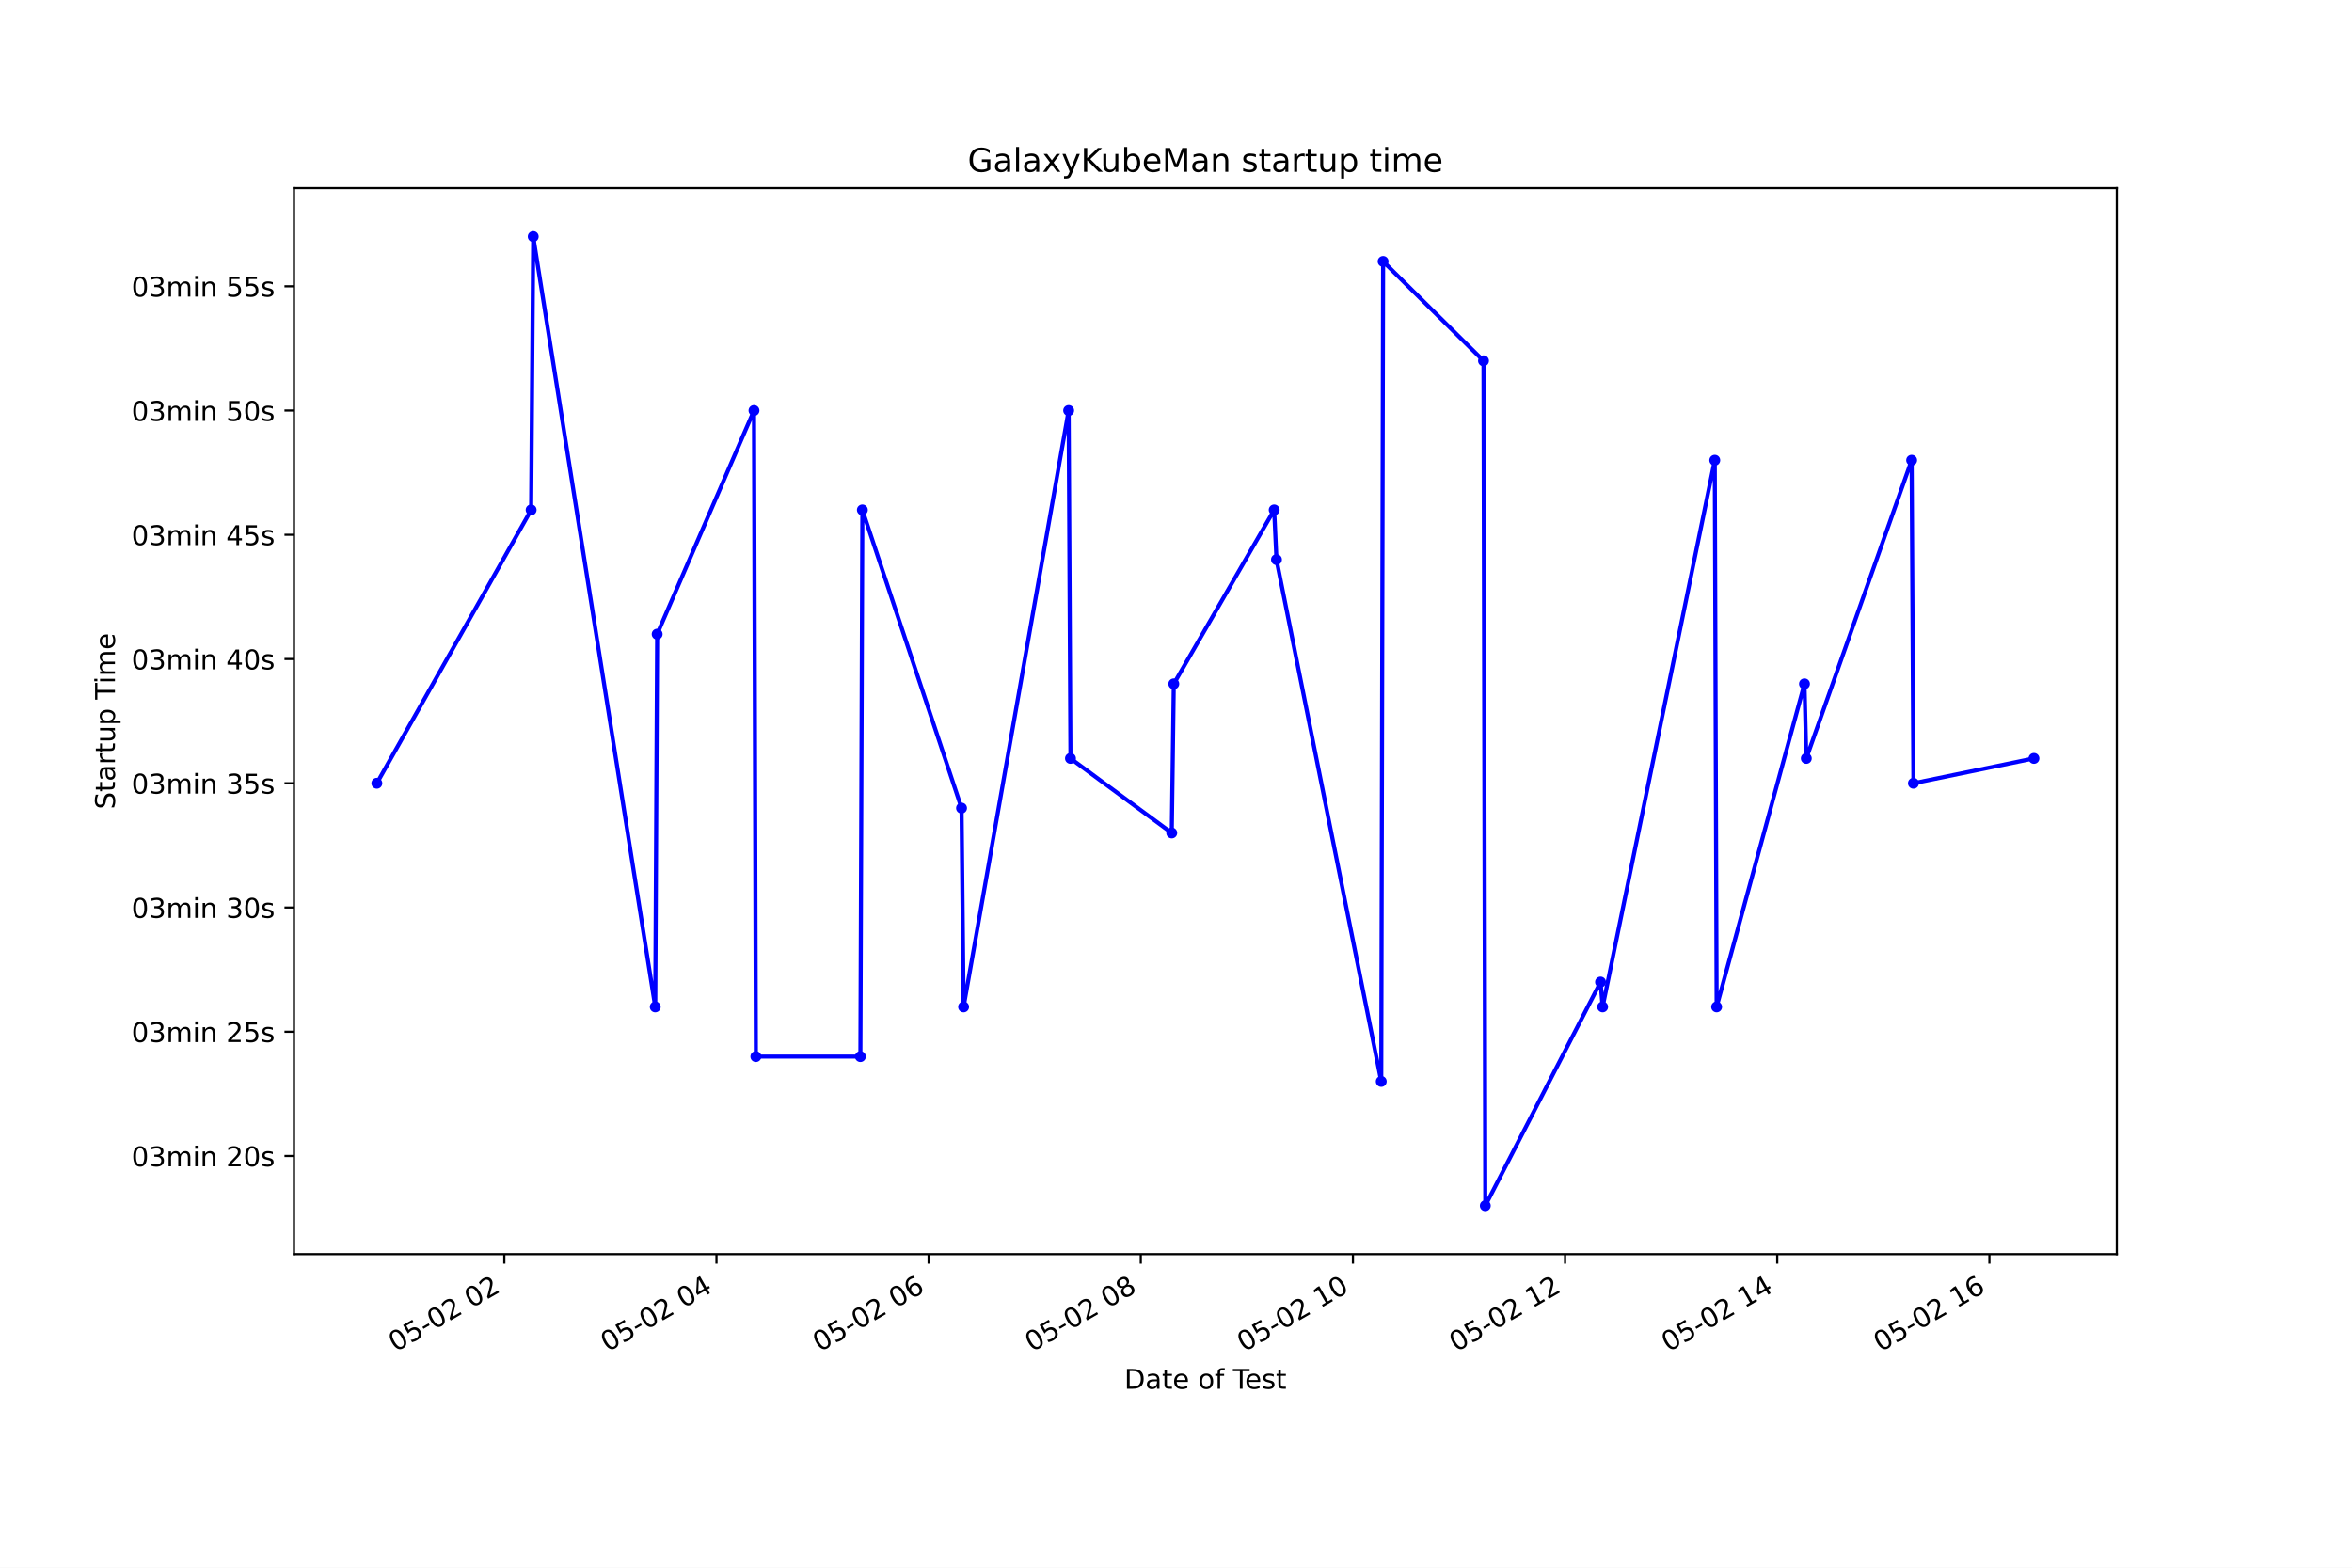
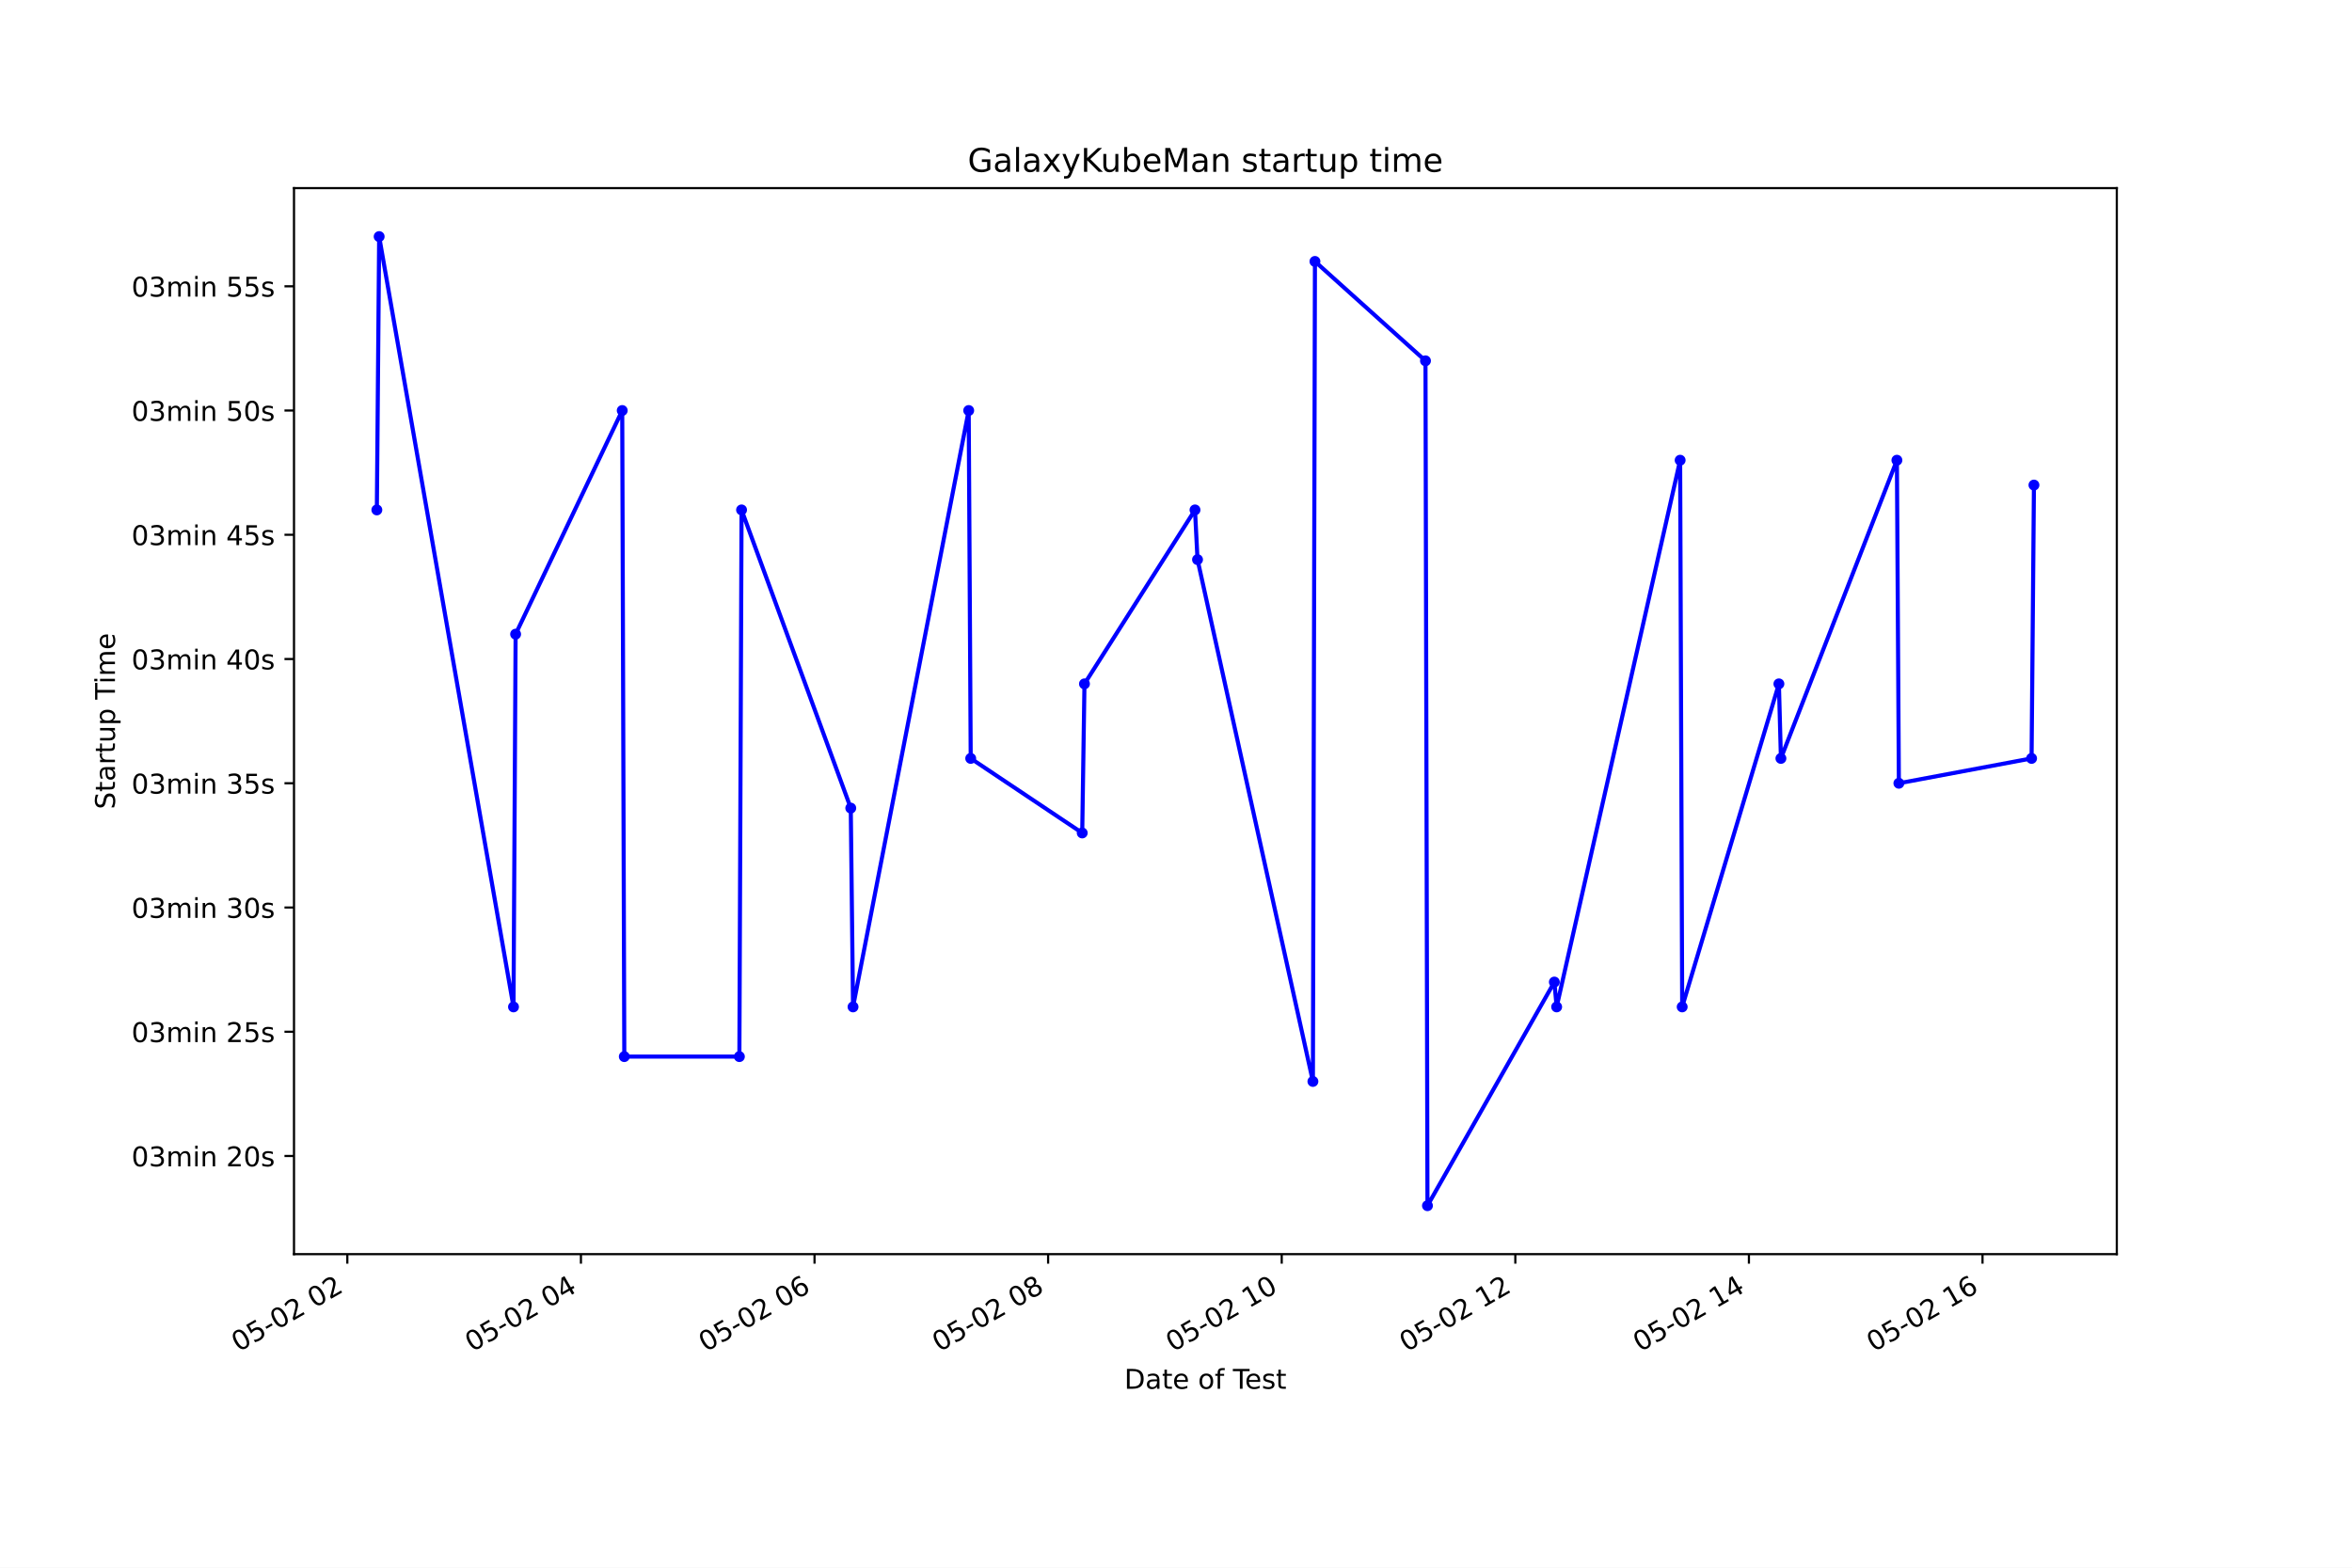
<svg xmlns="http://www.w3.org/2000/svg" xmlns:xlink="http://www.w3.org/1999/xlink" height="576pt" version="1.1" viewBox="0 0 864 576" width="864pt">
  <defs>
    <style type="text/css">*{stroke-linecap:butt;stroke-linejoin:round;}</style>
  </defs>
  <g id="figure_1">
    <g id="patch_1">
      <path d="M 0 576  L 864 576  L 864 0  L 0 0  z " style="fill:#ffffff;" />
    </g>
    <g id="axes_1">
      <g id="patch_2">
        <path d="M 108 460.8  L 777.6 460.8  L 777.6 69.12  L 108 69.12  z " style="fill:#ffffff;" />
      </g>
      <g id="matplotlib.axis_1">
        <g id="xtick_1">
          <g id="line2d_1">
            <defs>
-               <path d="M 0 0  L 0 3.5  " id="m7ed8b98741" style="stroke:#000000;stroke-width:0.8;" />
+               <path d="M 0 0  L 0 3.5  " id="m304573e773" style="stroke:#000000;stroke-width:0.8;" />
            </defs>
            <g>
-               <use style="stroke:#000000;stroke-width:0.8;" x="185.262" xlink:href="#m7ed8b98741" y="460.8" />
+               <use style="stroke:#000000;stroke-width:0.8;" x="127.591" xlink:href="#m304573e773" y="460.8" />
            </g>
          </g>
          <g id="text_1">
-             <g transform="translate(145.2844 496.8609)rotate(-30)scale(0.1 -0.1)">
+             <g transform="translate(87.61355 496.8609)rotate(-30)scale(0.1 -0.1)">
              <defs>
                <path d="M 2034 4250  Q 1547 4250 1301 3770  Q 1056 3291 1056 2328  Q 1056 1369 1301 889  Q 1547 409 2034 409  Q 2525 409 2770 889  Q 3016 1369 3016 2328  Q 3016 3291 2770 3770  Q 2525 4250 2034 4250  z M 2034 4750  Q 2819 4750 3233 4129  Q 3647 3509 3647 2328  Q 3647 1150 3233 529  Q 2819 -91 2034 -91  Q 1250 -91 836 529  Q 422 1150 422 2328  Q 422 3509 836 4129  Q 1250 4750 2034 4750  z " id="DejaVuSans-30" transform="scale(0.015625)" />
                <path d="M 691 4666  L 3169 4666  L 3169 4134  L 1269 4134  L 1269 2991  Q 1406 3038 1543 3061  Q 1681 3084 1819 3084  Q 2600 3084 3056 2656  Q 3513 2228 3513 1497  Q 3513 744 3044 326  Q 2575 -91 1722 -91  Q 1428 -91 1123 -41  Q 819 9 494 109  L 494 744  Q 775 591 1075 516  Q 1375 441 1709 441  Q 2250 441 2565 725  Q 2881 1009 2881 1497  Q 2881 1984 2565 2268  Q 2250 2553 1709 2553  Q 1456 2553 1204 2497  Q 953 2441 691 2322  L 691 4666  z " id="DejaVuSans-35" transform="scale(0.015625)" />
                <path d="M 313 2009  L 1997 2009  L 1997 1497  L 313 1497  L 313 2009  z " id="DejaVuSans-2d" transform="scale(0.015625)" />
                <path d="M 1228 531  L 3431 531  L 3431 0  L 469 0  L 469 531  Q 828 903 1448 1529  Q 2069 2156 2228 2338  Q 2531 2678 2651 2914  Q 2772 3150 2772 3378  Q 2772 3750 2511 3984  Q 2250 4219 1831 4219  Q 1534 4219 1204 4116  Q 875 4013 500 3803  L 500 4441  Q 881 4594 1212 4672  Q 1544 4750 1819 4750  Q 2544 4750 2975 4387  Q 3406 4025 3406 3419  Q 3406 3131 3298 2873  Q 3191 2616 2906 2266  Q 2828 2175 2409 1742  Q 1991 1309 1228 531  z " id="DejaVuSans-32" transform="scale(0.015625)" />
                <path id="DejaVuSans-20" transform="scale(0.015625)" />
              </defs>
              <use xlink:href="#DejaVuSans-30" />
              <use x="63.623" xlink:href="#DejaVuSans-35" />
              <use x="127.246" xlink:href="#DejaVuSans-2d" />
              <use x="163.33" xlink:href="#DejaVuSans-30" />
              <use x="226.953" xlink:href="#DejaVuSans-32" />
              <use x="290.576" xlink:href="#DejaVuSans-20" />
              <use x="322.363" xlink:href="#DejaVuSans-30" />
              <use x="385.986" xlink:href="#DejaVuSans-32" />
            </g>
          </g>
        </g>
        <g id="xtick_2">
          <g id="line2d_2">
            <g>
-               <use style="stroke:#000000;stroke-width:0.8;" x="263.195" xlink:href="#m7ed8b98741" y="460.8" />
+               <use style="stroke:#000000;stroke-width:0.8;" x="213.402" xlink:href="#m304573e773" y="460.8" />
            </g>
          </g>
          <g id="text_2">
-             <g transform="translate(223.2181 496.8609)rotate(-30)scale(0.1 -0.1)">
+             <g transform="translate(173.4253 496.8609)rotate(-30)scale(0.1 -0.1)">
              <defs>
                <path d="M 2419 4116  L 825 1625  L 2419 1625  L 2419 4116  z M 2253 4666  L 3047 4666  L 3047 1625  L 3713 1625  L 3713 1100  L 3047 1100  L 3047 0  L 2419 0  L 2419 1100  L 313 1100  L 313 1709  L 2253 4666  z " id="DejaVuSans-34" transform="scale(0.015625)" />
              </defs>
              <use xlink:href="#DejaVuSans-30" />
              <use x="63.623" xlink:href="#DejaVuSans-35" />
              <use x="127.246" xlink:href="#DejaVuSans-2d" />
              <use x="163.33" xlink:href="#DejaVuSans-30" />
              <use x="226.953" xlink:href="#DejaVuSans-32" />
              <use x="290.576" xlink:href="#DejaVuSans-20" />
              <use x="322.363" xlink:href="#DejaVuSans-30" />
              <use x="385.986" xlink:href="#DejaVuSans-34" />
            </g>
          </g>
        </g>
        <g id="xtick_3">
          <g id="line2d_3">
            <g>
-               <use style="stroke:#000000;stroke-width:0.8;" x="341.129" xlink:href="#m7ed8b98741" y="460.8" />
+               <use style="stroke:#000000;stroke-width:0.8;" x="299.214" xlink:href="#m304573e773" y="460.8" />
            </g>
          </g>
          <g id="text_3">
-             <g transform="translate(301.1518 496.8609)rotate(-30)scale(0.1 -0.1)">
+             <g transform="translate(259.2371 496.8609)rotate(-30)scale(0.1 -0.1)">
              <defs>
                <path d="M 2113 2584  Q 1688 2584 1439 2293  Q 1191 2003 1191 1497  Q 1191 994 1439 701  Q 1688 409 2113 409  Q 2538 409 2786 701  Q 3034 994 3034 1497  Q 3034 2003 2786 2293  Q 2538 2584 2113 2584  z M 3366 4563  L 3366 3988  Q 3128 4100 2886 4159  Q 2644 4219 2406 4219  Q 1781 4219 1451 3797  Q 1122 3375 1075 2522  Q 1259 2794 1537 2939  Q 1816 3084 2150 3084  Q 2853 3084 3261 2657  Q 3669 2231 3669 1497  Q 3669 778 3244 343  Q 2819 -91 2113 -91  Q 1303 -91 875 529  Q 447 1150 447 2328  Q 447 3434 972 4092  Q 1497 4750 2381 4750  Q 2619 4750 2861 4703  Q 3103 4656 3366 4563  z " id="DejaVuSans-36" transform="scale(0.015625)" />
              </defs>
              <use xlink:href="#DejaVuSans-30" />
              <use x="63.623" xlink:href="#DejaVuSans-35" />
              <use x="127.246" xlink:href="#DejaVuSans-2d" />
              <use x="163.33" xlink:href="#DejaVuSans-30" />
              <use x="226.953" xlink:href="#DejaVuSans-32" />
              <use x="290.576" xlink:href="#DejaVuSans-20" />
              <use x="322.363" xlink:href="#DejaVuSans-30" />
              <use x="385.986" xlink:href="#DejaVuSans-36" />
            </g>
          </g>
        </g>
        <g id="xtick_4">
          <g id="line2d_4">
            <g>
-               <use style="stroke:#000000;stroke-width:0.8;" x="419.063" xlink:href="#m7ed8b98741" y="460.8" />
+               <use style="stroke:#000000;stroke-width:0.8;" x="385.026" xlink:href="#m304573e773" y="460.8" />
            </g>
          </g>
          <g id="text_4">
-             <g transform="translate(379.0855 496.8609)rotate(-30)scale(0.1 -0.1)">
+             <g transform="translate(345.0489 496.8609)rotate(-30)scale(0.1 -0.1)">
              <defs>
                <path d="M 2034 2216  Q 1584 2216 1326 1975  Q 1069 1734 1069 1313  Q 1069 891 1326 650  Q 1584 409 2034 409  Q 2484 409 2743 651  Q 3003 894 3003 1313  Q 3003 1734 2745 1975  Q 2488 2216 2034 2216  z M 1403 2484  Q 997 2584 770 2862  Q 544 3141 544 3541  Q 544 4100 942 4425  Q 1341 4750 2034 4750  Q 2731 4750 3128 4425  Q 3525 4100 3525 3541  Q 3525 3141 3298 2862  Q 3072 2584 2669 2484  Q 3125 2378 3379 2068  Q 3634 1759 3634 1313  Q 3634 634 3220 271  Q 2806 -91 2034 -91  Q 1263 -91 848 271  Q 434 634 434 1313  Q 434 1759 690 2068  Q 947 2378 1403 2484  z M 1172 3481  Q 1172 3119 1398 2916  Q 1625 2713 2034 2713  Q 2441 2713 2670 2916  Q 2900 3119 2900 3481  Q 2900 3844 2670 4047  Q 2441 4250 2034 4250  Q 1625 4250 1398 4047  Q 1172 3844 1172 3481  z " id="DejaVuSans-38" transform="scale(0.015625)" />
              </defs>
              <use xlink:href="#DejaVuSans-30" />
              <use x="63.623" xlink:href="#DejaVuSans-35" />
              <use x="127.246" xlink:href="#DejaVuSans-2d" />
              <use x="163.33" xlink:href="#DejaVuSans-30" />
              <use x="226.953" xlink:href="#DejaVuSans-32" />
              <use x="290.576" xlink:href="#DejaVuSans-20" />
              <use x="322.363" xlink:href="#DejaVuSans-30" />
              <use x="385.986" xlink:href="#DejaVuSans-38" />
            </g>
          </g>
        </g>
        <g id="xtick_5">
          <g id="line2d_5">
            <g>
-               <use style="stroke:#000000;stroke-width:0.8;" x="496.996" xlink:href="#m7ed8b98741" y="460.8" />
+               <use style="stroke:#000000;stroke-width:0.8;" x="470.838" xlink:href="#m304573e773" y="460.8" />
            </g>
          </g>
          <g id="text_5">
-             <g transform="translate(457.0192 496.8609)rotate(-30)scale(0.1 -0.1)">
+             <g transform="translate(430.8606 496.8609)rotate(-30)scale(0.1 -0.1)">
              <defs>
                <path d="M 794 531  L 1825 531  L 1825 4091  L 703 3866  L 703 4441  L 1819 4666  L 2450 4666  L 2450 531  L 3481 531  L 3481 0  L 794 0  L 794 531  z " id="DejaVuSans-31" transform="scale(0.015625)" />
              </defs>
              <use xlink:href="#DejaVuSans-30" />
              <use x="63.623" xlink:href="#DejaVuSans-35" />
              <use x="127.246" xlink:href="#DejaVuSans-2d" />
              <use x="163.33" xlink:href="#DejaVuSans-30" />
              <use x="226.953" xlink:href="#DejaVuSans-32" />
              <use x="290.576" xlink:href="#DejaVuSans-20" />
              <use x="322.363" xlink:href="#DejaVuSans-31" />
              <use x="385.986" xlink:href="#DejaVuSans-30" />
            </g>
          </g>
        </g>
        <g id="xtick_6">
          <g id="line2d_6">
            <g>
-               <use style="stroke:#000000;stroke-width:0.8;" x="574.93" xlink:href="#m7ed8b98741" y="460.8" />
+               <use style="stroke:#000000;stroke-width:0.8;" x="556.65" xlink:href="#m304573e773" y="460.8" />
            </g>
          </g>
          <g id="text_6">
-             <g transform="translate(534.953 496.8609)rotate(-30)scale(0.1 -0.1)">
+             <g transform="translate(516.6724 496.8609)rotate(-30)scale(0.1 -0.1)">
              <use xlink:href="#DejaVuSans-30" />
              <use x="63.623" xlink:href="#DejaVuSans-35" />
              <use x="127.246" xlink:href="#DejaVuSans-2d" />
              <use x="163.33" xlink:href="#DejaVuSans-30" />
              <use x="226.953" xlink:href="#DejaVuSans-32" />
              <use x="290.576" xlink:href="#DejaVuSans-20" />
              <use x="322.363" xlink:href="#DejaVuSans-31" />
              <use x="385.986" xlink:href="#DejaVuSans-32" />
            </g>
          </g>
        </g>
        <g id="xtick_7">
          <g id="line2d_7">
            <g>
-               <use style="stroke:#000000;stroke-width:0.8;" x="652.864" xlink:href="#m7ed8b98741" y="460.8" />
+               <use style="stroke:#000000;stroke-width:0.8;" x="642.461" xlink:href="#m304573e773" y="460.8" />
            </g>
          </g>
          <g id="text_7">
-             <g transform="translate(612.8867 496.8609)rotate(-30)scale(0.1 -0.1)">
+             <g transform="translate(602.4842 496.8609)rotate(-30)scale(0.1 -0.1)">
              <use xlink:href="#DejaVuSans-30" />
              <use x="63.623" xlink:href="#DejaVuSans-35" />
              <use x="127.246" xlink:href="#DejaVuSans-2d" />
              <use x="163.33" xlink:href="#DejaVuSans-30" />
              <use x="226.953" xlink:href="#DejaVuSans-32" />
              <use x="290.576" xlink:href="#DejaVuSans-20" />
              <use x="322.363" xlink:href="#DejaVuSans-31" />
              <use x="385.986" xlink:href="#DejaVuSans-34" />
            </g>
          </g>
        </g>
        <g id="xtick_8">
          <g id="line2d_8">
            <g>
-               <use style="stroke:#000000;stroke-width:0.8;" x="730.798" xlink:href="#m7ed8b98741" y="460.8" />
+               <use style="stroke:#000000;stroke-width:0.8;" x="728.273" xlink:href="#m304573e773" y="460.8" />
            </g>
          </g>
          <g id="text_8">
-             <g transform="translate(690.8204 496.8609)rotate(-30)scale(0.1 -0.1)">
+             <g transform="translate(688.296 496.8609)rotate(-30)scale(0.1 -0.1)">
              <use xlink:href="#DejaVuSans-30" />
              <use x="63.623" xlink:href="#DejaVuSans-35" />
              <use x="127.246" xlink:href="#DejaVuSans-2d" />
              <use x="163.33" xlink:href="#DejaVuSans-30" />
              <use x="226.953" xlink:href="#DejaVuSans-32" />
              <use x="290.576" xlink:href="#DejaVuSans-20" />
              <use x="322.363" xlink:href="#DejaVuSans-31" />
              <use x="385.986" xlink:href="#DejaVuSans-36" />
            </g>
          </g>
        </g>
        <g id="text_9">
          <g transform="translate(413.0063 510.2604)scale(0.1 -0.1)">
            <defs>
              <path d="M 1259 4147  L 1259 519  L 2022 519  Q 2988 519 3436 956  Q 3884 1394 3884 2338  Q 3884 3275 3436 3711  Q 2988 4147 2022 4147  L 1259 4147  z M 628 4666  L 1925 4666  Q 3281 4666 3915 4102  Q 4550 3538 4550 2338  Q 4550 1131 3912 565  Q 3275 0 1925 0  L 628 0  L 628 4666  z " id="DejaVuSans-44" transform="scale(0.015625)" />
              <path d="M 2194 1759  Q 1497 1759 1228 1600  Q 959 1441 959 1056  Q 959 750 1161 570  Q 1363 391 1709 391  Q 2188 391 2477 730  Q 2766 1069 2766 1631  L 2766 1759  L 2194 1759  z M 3341 1997  L 3341 0  L 2766 0  L 2766 531  Q 2569 213 2275 61  Q 1981 -91 1556 -91  Q 1019 -91 701 211  Q 384 513 384 1019  Q 384 1609 779 1909  Q 1175 2209 1959 2209  L 2766 2209  L 2766 2266  Q 2766 2663 2505 2880  Q 2244 3097 1772 3097  Q 1472 3097 1187 3025  Q 903 2953 641 2809  L 641 3341  Q 956 3463 1253 3523  Q 1550 3584 1831 3584  Q 2591 3584 2966 3190  Q 3341 2797 3341 1997  z " id="DejaVuSans-61" transform="scale(0.015625)" />
              <path d="M 1172 4494  L 1172 3500  L 2356 3500  L 2356 3053  L 1172 3053  L 1172 1153  Q 1172 725 1289 603  Q 1406 481 1766 481  L 2356 481  L 2356 0  L 1766 0  Q 1100 0 847 248  Q 594 497 594 1153  L 594 3053  L 172 3053  L 172 3500  L 594 3500  L 594 4494  L 1172 4494  z " id="DejaVuSans-74" transform="scale(0.015625)" />
              <path d="M 3597 1894  L 3597 1613  L 953 1613  Q 991 1019 1311 708  Q 1631 397 2203 397  Q 2534 397 2845 478  Q 3156 559 3463 722  L 3463 178  Q 3153 47 2828 -22  Q 2503 -91 2169 -91  Q 1331 -91 842 396  Q 353 884 353 1716  Q 353 2575 817 3079  Q 1281 3584 2069 3584  Q 2775 3584 3186 3129  Q 3597 2675 3597 1894  z M 3022 2063  Q 3016 2534 2758 2815  Q 2500 3097 2075 3097  Q 1594 3097 1305 2825  Q 1016 2553 972 2059  L 3022 2063  z " id="DejaVuSans-65" transform="scale(0.015625)" />
              <path d="M 1959 3097  Q 1497 3097 1228 2736  Q 959 2375 959 1747  Q 959 1119 1226 758  Q 1494 397 1959 397  Q 2419 397 2687 759  Q 2956 1122 2956 1747  Q 2956 2369 2687 2733  Q 2419 3097 1959 3097  z M 1959 3584  Q 2709 3584 3137 3096  Q 3566 2609 3566 1747  Q 3566 888 3137 398  Q 2709 -91 1959 -91  Q 1206 -91 779 398  Q 353 888 353 1747  Q 353 2609 779 3096  Q 1206 3584 1959 3584  z " id="DejaVuSans-6f" transform="scale(0.015625)" />
              <path d="M 2375 4863  L 2375 4384  L 1825 4384  Q 1516 4384 1395 4259  Q 1275 4134 1275 3809  L 1275 3500  L 2222 3500  L 2222 3053  L 1275 3053  L 1275 0  L 697 0  L 697 3053  L 147 3053  L 147 3500  L 697 3500  L 697 3744  Q 697 4328 969 4595  Q 1241 4863 1831 4863  L 2375 4863  z " id="DejaVuSans-66" transform="scale(0.015625)" />
              <path d="M -19 4666  L 3928 4666  L 3928 4134  L 2272 4134  L 2272 0  L 1638 0  L 1638 4134  L -19 4134  L -19 4666  z " id="DejaVuSans-54" transform="scale(0.015625)" />
              <path d="M 2834 3397  L 2834 2853  Q 2591 2978 2328 3040  Q 2066 3103 1784 3103  Q 1356 3103 1142 2972  Q 928 2841 928 2578  Q 928 2378 1081 2264  Q 1234 2150 1697 2047  L 1894 2003  Q 2506 1872 2764 1633  Q 3022 1394 3022 966  Q 3022 478 2636 193  Q 2250 -91 1575 -91  Q 1294 -91 989 -36  Q 684 19 347 128  L 347 722  Q 666 556 975 473  Q 1284 391 1588 391  Q 1994 391 2212 530  Q 2431 669 2431 922  Q 2431 1156 2273 1281  Q 2116 1406 1581 1522  L 1381 1569  Q 847 1681 609 1914  Q 372 2147 372 2553  Q 372 3047 722 3315  Q 1072 3584 1716 3584  Q 2034 3584 2315 3537  Q 2597 3491 2834 3397  z " id="DejaVuSans-73" transform="scale(0.015625)" />
            </defs>
            <use xlink:href="#DejaVuSans-44" />
            <use x="77.002" xlink:href="#DejaVuSans-61" />
            <use x="138.281" xlink:href="#DejaVuSans-74" />
            <use x="177.49" xlink:href="#DejaVuSans-65" />
            <use x="239.014" xlink:href="#DejaVuSans-20" />
            <use x="270.801" xlink:href="#DejaVuSans-6f" />
            <use x="331.982" xlink:href="#DejaVuSans-66" />
            <use x="367.188" xlink:href="#DejaVuSans-20" />
            <use x="398.975" xlink:href="#DejaVuSans-54" />
            <use x="443.059" xlink:href="#DejaVuSans-65" />
            <use x="504.582" xlink:href="#DejaVuSans-73" />
            <use x="556.682" xlink:href="#DejaVuSans-74" />
          </g>
        </g>
      </g>
      <g id="matplotlib.axis_2">
        <g id="ytick_1">
          <g id="line2d_9">
            <defs>
-               <path d="M 0 0  L -3.5 0  " id="m54c28ffee6" style="stroke:#000000;stroke-width:0.8;" />
+               <path d="M 0 0  L -3.5 0  " id="mb57d015110" style="stroke:#000000;stroke-width:0.8;" />
            </defs>
            <g>
-               <use style="stroke:#000000;stroke-width:0.8;" x="108" xlink:href="#m54c28ffee6" y="424.736" />
+               <use style="stroke:#000000;stroke-width:0.8;" x="108" xlink:href="#mb57d015110" y="424.736" />
            </g>
          </g>
          <g id="text_10">
            <g transform="translate(48.30625 428.5354)scale(0.1 -0.1)">
              <defs>
                <path d="M 2597 2516  Q 3050 2419 3304 2112  Q 3559 1806 3559 1356  Q 3559 666 3084 287  Q 2609 -91 1734 -91  Q 1441 -91 1130 -33  Q 819 25 488 141  L 488 750  Q 750 597 1062 519  Q 1375 441 1716 441  Q 2309 441 2620 675  Q 2931 909 2931 1356  Q 2931 1769 2642 2001  Q 2353 2234 1838 2234  L 1294 2234  L 1294 2753  L 1863 2753  Q 2328 2753 2575 2939  Q 2822 3125 2822 3475  Q 2822 3834 2567 4026  Q 2313 4219 1838 4219  Q 1578 4219 1281 4162  Q 984 4106 628 3988  L 628 4550  Q 988 4650 1302 4700  Q 1616 4750 1894 4750  Q 2613 4750 3031 4423  Q 3450 4097 3450 3541  Q 3450 3153 3228 2886  Q 3006 2619 2597 2516  z " id="DejaVuSans-33" transform="scale(0.015625)" />
                <path d="M 3328 2828  Q 3544 3216 3844 3400  Q 4144 3584 4550 3584  Q 5097 3584 5394 3201  Q 5691 2819 5691 2113  L 5691 0  L 5113 0  L 5113 2094  Q 5113 2597 4934 2840  Q 4756 3084 4391 3084  Q 3944 3084 3684 2787  Q 3425 2491 3425 1978  L 3425 0  L 2847 0  L 2847 2094  Q 2847 2600 2669 2842  Q 2491 3084 2119 3084  Q 1678 3084 1418 2786  Q 1159 2488 1159 1978  L 1159 0  L 581 0  L 581 3500  L 1159 3500  L 1159 2956  Q 1356 3278 1631 3431  Q 1906 3584 2284 3584  Q 2666 3584 2933 3390  Q 3200 3197 3328 2828  z " id="DejaVuSans-6d" transform="scale(0.015625)" />
                <path d="M 603 3500  L 1178 3500  L 1178 0  L 603 0  L 603 3500  z M 603 4863  L 1178 4863  L 1178 4134  L 603 4134  L 603 4863  z " id="DejaVuSans-69" transform="scale(0.015625)" />
                <path d="M 3513 2113  L 3513 0  L 2938 0  L 2938 2094  Q 2938 2591 2744 2837  Q 2550 3084 2163 3084  Q 1697 3084 1428 2787  Q 1159 2491 1159 1978  L 1159 0  L 581 0  L 581 3500  L 1159 3500  L 1159 2956  Q 1366 3272 1645 3428  Q 1925 3584 2291 3584  Q 2894 3584 3203 3211  Q 3513 2838 3513 2113  z " id="DejaVuSans-6e" transform="scale(0.015625)" />
              </defs>
              <use xlink:href="#DejaVuSans-30" />
              <use x="63.623" xlink:href="#DejaVuSans-33" />
              <use x="127.246" xlink:href="#DejaVuSans-6d" />
              <use x="224.658" xlink:href="#DejaVuSans-69" />
              <use x="252.441" xlink:href="#DejaVuSans-6e" />
              <use x="315.82" xlink:href="#DejaVuSans-20" />
              <use x="347.607" xlink:href="#DejaVuSans-32" />
              <use x="411.23" xlink:href="#DejaVuSans-30" />
              <use x="474.854" xlink:href="#DejaVuSans-73" />
            </g>
          </g>
        </g>
        <g id="ytick_2">
          <g id="line2d_10">
            <g>
-               <use style="stroke:#000000;stroke-width:0.8;" x="108" xlink:href="#m54c28ffee6" y="379.086" />
+               <use style="stroke:#000000;stroke-width:0.8;" x="108" xlink:href="#mb57d015110" y="379.086" />
            </g>
          </g>
          <g id="text_11">
            <g transform="translate(48.30625 382.8851)scale(0.1 -0.1)">
              <use xlink:href="#DejaVuSans-30" />
              <use x="63.623" xlink:href="#DejaVuSans-33" />
              <use x="127.246" xlink:href="#DejaVuSans-6d" />
              <use x="224.658" xlink:href="#DejaVuSans-69" />
              <use x="252.441" xlink:href="#DejaVuSans-6e" />
              <use x="315.82" xlink:href="#DejaVuSans-20" />
              <use x="347.607" xlink:href="#DejaVuSans-32" />
              <use x="411.23" xlink:href="#DejaVuSans-35" />
              <use x="474.854" xlink:href="#DejaVuSans-73" />
            </g>
          </g>
        </g>
        <g id="ytick_3">
          <g id="line2d_11">
            <g>
-               <use style="stroke:#000000;stroke-width:0.8;" x="108" xlink:href="#m54c28ffee6" y="333.436" />
+               <use style="stroke:#000000;stroke-width:0.8;" x="108" xlink:href="#mb57d015110" y="333.436" />
            </g>
          </g>
          <g id="text_12">
            <g transform="translate(48.30625 337.2347)scale(0.1 -0.1)">
              <use xlink:href="#DejaVuSans-30" />
              <use x="63.623" xlink:href="#DejaVuSans-33" />
              <use x="127.246" xlink:href="#DejaVuSans-6d" />
              <use x="224.658" xlink:href="#DejaVuSans-69" />
              <use x="252.441" xlink:href="#DejaVuSans-6e" />
              <use x="315.82" xlink:href="#DejaVuSans-20" />
              <use x="347.607" xlink:href="#DejaVuSans-33" />
              <use x="411.23" xlink:href="#DejaVuSans-30" />
              <use x="474.854" xlink:href="#DejaVuSans-73" />
            </g>
          </g>
        </g>
        <g id="ytick_4">
          <g id="line2d_12">
            <g>
-               <use style="stroke:#000000;stroke-width:0.8;" x="108" xlink:href="#m54c28ffee6" y="287.785" />
+               <use style="stroke:#000000;stroke-width:0.8;" x="108" xlink:href="#mb57d015110" y="287.785" />
            </g>
          </g>
          <g id="text_13">
            <g transform="translate(48.30625 291.5844)scale(0.1 -0.1)">
              <use xlink:href="#DejaVuSans-30" />
              <use x="63.623" xlink:href="#DejaVuSans-33" />
              <use x="127.246" xlink:href="#DejaVuSans-6d" />
              <use x="224.658" xlink:href="#DejaVuSans-69" />
              <use x="252.441" xlink:href="#DejaVuSans-6e" />
              <use x="315.82" xlink:href="#DejaVuSans-20" />
              <use x="347.607" xlink:href="#DejaVuSans-33" />
              <use x="411.23" xlink:href="#DejaVuSans-35" />
              <use x="474.854" xlink:href="#DejaVuSans-73" />
            </g>
          </g>
        </g>
        <g id="ytick_5">
          <g id="line2d_13">
            <g>
-               <use style="stroke:#000000;stroke-width:0.8;" x="108" xlink:href="#m54c28ffee6" y="242.135" />
+               <use style="stroke:#000000;stroke-width:0.8;" x="108" xlink:href="#mb57d015110" y="242.135" />
            </g>
          </g>
          <g id="text_14">
            <g transform="translate(48.30625 245.934)scale(0.1 -0.1)">
              <use xlink:href="#DejaVuSans-30" />
              <use x="63.623" xlink:href="#DejaVuSans-33" />
              <use x="127.246" xlink:href="#DejaVuSans-6d" />
              <use x="224.658" xlink:href="#DejaVuSans-69" />
              <use x="252.441" xlink:href="#DejaVuSans-6e" />
              <use x="315.82" xlink:href="#DejaVuSans-20" />
              <use x="347.607" xlink:href="#DejaVuSans-34" />
              <use x="411.23" xlink:href="#DejaVuSans-30" />
              <use x="474.854" xlink:href="#DejaVuSans-73" />
            </g>
          </g>
        </g>
        <g id="ytick_6">
          <g id="line2d_14">
            <g>
-               <use style="stroke:#000000;stroke-width:0.8;" x="108" xlink:href="#m54c28ffee6" y="196.484" />
+               <use style="stroke:#000000;stroke-width:0.8;" x="108" xlink:href="#mb57d015110" y="196.484" />
            </g>
          </g>
          <g id="text_15">
            <g transform="translate(48.30625 200.2837)scale(0.1 -0.1)">
              <use xlink:href="#DejaVuSans-30" />
              <use x="63.623" xlink:href="#DejaVuSans-33" />
              <use x="127.246" xlink:href="#DejaVuSans-6d" />
              <use x="224.658" xlink:href="#DejaVuSans-69" />
              <use x="252.441" xlink:href="#DejaVuSans-6e" />
              <use x="315.82" xlink:href="#DejaVuSans-20" />
              <use x="347.607" xlink:href="#DejaVuSans-34" />
              <use x="411.23" xlink:href="#DejaVuSans-35" />
              <use x="474.854" xlink:href="#DejaVuSans-73" />
            </g>
          </g>
        </g>
        <g id="ytick_7">
          <g id="line2d_15">
            <g>
-               <use style="stroke:#000000;stroke-width:0.8;" x="108" xlink:href="#m54c28ffee6" y="150.834" />
+               <use style="stroke:#000000;stroke-width:0.8;" x="108" xlink:href="#mb57d015110" y="150.834" />
            </g>
          </g>
          <g id="text_16">
            <g transform="translate(48.30625 154.6333)scale(0.1 -0.1)">
              <use xlink:href="#DejaVuSans-30" />
              <use x="63.623" xlink:href="#DejaVuSans-33" />
              <use x="127.246" xlink:href="#DejaVuSans-6d" />
              <use x="224.658" xlink:href="#DejaVuSans-69" />
              <use x="252.441" xlink:href="#DejaVuSans-6e" />
              <use x="315.82" xlink:href="#DejaVuSans-20" />
              <use x="347.607" xlink:href="#DejaVuSans-35" />
              <use x="411.23" xlink:href="#DejaVuSans-30" />
              <use x="474.854" xlink:href="#DejaVuSans-73" />
            </g>
          </g>
        </g>
        <g id="ytick_8">
          <g id="line2d_16">
            <g>
-               <use style="stroke:#000000;stroke-width:0.8;" x="108" xlink:href="#m54c28ffee6" y="105.184" />
+               <use style="stroke:#000000;stroke-width:0.8;" x="108" xlink:href="#mb57d015110" y="105.184" />
            </g>
          </g>
          <g id="text_17">
            <g transform="translate(48.30625 108.983)scale(0.1 -0.1)">
              <use xlink:href="#DejaVuSans-30" />
              <use x="63.623" xlink:href="#DejaVuSans-33" />
              <use x="127.246" xlink:href="#DejaVuSans-6d" />
              <use x="224.658" xlink:href="#DejaVuSans-69" />
              <use x="252.441" xlink:href="#DejaVuSans-6e" />
              <use x="315.82" xlink:href="#DejaVuSans-20" />
              <use x="347.607" xlink:href="#DejaVuSans-35" />
              <use x="411.23" xlink:href="#DejaVuSans-35" />
              <use x="474.854" xlink:href="#DejaVuSans-73" />
            </g>
          </g>
        </g>
        <g id="text_18">
          <g transform="translate(42.22656 297.3397)rotate(-90)scale(0.1 -0.1)">
            <defs>
              <path d="M 3425 4513  L 3425 3897  Q 3066 4069 2747 4153  Q 2428 4238 2131 4238  Q 1616 4238 1336 4038  Q 1056 3838 1056 3469  Q 1056 3159 1242 3001  Q 1428 2844 1947 2747  L 2328 2669  Q 3034 2534 3370 2195  Q 3706 1856 3706 1288  Q 3706 609 3251 259  Q 2797 -91 1919 -91  Q 1588 -91 1214 -16  Q 841 59 441 206  L 441 856  Q 825 641 1194 531  Q 1563 422 1919 422  Q 2459 422 2753 634  Q 3047 847 3047 1241  Q 3047 1584 2836 1778  Q 2625 1972 2144 2069  L 1759 2144  Q 1053 2284 737 2584  Q 422 2884 422 3419  Q 422 4038 858 4394  Q 1294 4750 2059 4750  Q 2388 4750 2728 4690  Q 3069 4631 3425 4513  z " id="DejaVuSans-53" transform="scale(0.015625)" />
              <path d="M 2631 2963  Q 2534 3019 2420 3045  Q 2306 3072 2169 3072  Q 1681 3072 1420 2755  Q 1159 2438 1159 1844  L 1159 0  L 581 0  L 581 3500  L 1159 3500  L 1159 2956  Q 1341 3275 1631 3429  Q 1922 3584 2338 3584  Q 2397 3584 2469 3576  Q 2541 3569 2628 3553  L 2631 2963  z " id="DejaVuSans-72" transform="scale(0.015625)" />
              <path d="M 544 1381  L 544 3500  L 1119 3500  L 1119 1403  Q 1119 906 1312 657  Q 1506 409 1894 409  Q 2359 409 2629 706  Q 2900 1003 2900 1516  L 2900 3500  L 3475 3500  L 3475 0  L 2900 0  L 2900 538  Q 2691 219 2414 64  Q 2138 -91 1772 -91  Q 1169 -91 856 284  Q 544 659 544 1381  z M 1991 3584  L 1991 3584  z " id="DejaVuSans-75" transform="scale(0.015625)" />
              <path d="M 1159 525  L 1159 -1331  L 581 -1331  L 581 3500  L 1159 3500  L 1159 2969  Q 1341 3281 1617 3432  Q 1894 3584 2278 3584  Q 2916 3584 3314 3078  Q 3713 2572 3713 1747  Q 3713 922 3314 415  Q 2916 -91 2278 -91  Q 1894 -91 1617 61  Q 1341 213 1159 525  z M 3116 1747  Q 3116 2381 2855 2742  Q 2594 3103 2138 3103  Q 1681 3103 1420 2742  Q 1159 2381 1159 1747  Q 1159 1113 1420 752  Q 1681 391 2138 391  Q 2594 391 2855 752  Q 3116 1113 3116 1747  z " id="DejaVuSans-70" transform="scale(0.015625)" />
            </defs>
            <use xlink:href="#DejaVuSans-53" />
            <use x="63.477" xlink:href="#DejaVuSans-74" />
            <use x="102.686" xlink:href="#DejaVuSans-61" />
            <use x="163.965" xlink:href="#DejaVuSans-72" />
            <use x="205.078" xlink:href="#DejaVuSans-74" />
            <use x="244.287" xlink:href="#DejaVuSans-75" />
            <use x="307.666" xlink:href="#DejaVuSans-70" />
            <use x="371.143" xlink:href="#DejaVuSans-20" />
            <use x="402.93" xlink:href="#DejaVuSans-54" />
            <use x="460.889" xlink:href="#DejaVuSans-69" />
            <use x="488.672" xlink:href="#DejaVuSans-6d" />
            <use x="586.084" xlink:href="#DejaVuSans-65" />
          </g>
        </g>
      </g>
      <g id="line2d_17">
-         <path clip-path="url(#pc76d9554e4)" d="M 747.164 278.655  L 702.893 287.785  L 702.233 169.094  L 663.536 278.655  L 662.865 251.265  L 630.599 369.956  L 629.917 169.094  L 588.72 369.956  L 587.952 360.826  L 545.618 442.996  L 544.958 132.574  L 508.08 96.054  L 507.398 397.346  L 468.908 205.615  L 468.064 187.354  L 431.186 251.265  L 430.439 306.045  L 393.236 278.655  L 392.565 150.834  L 353.977 369.956  L 353.22 296.915  L 316.786 187.354  L 316.06 388.216  L 277.667 388.216  L 276.974 150.834  L 241.406 233.005  L 240.703 369.956  L 195.88 86.924  L 195.111 187.354  L 138.436 287.785  " style="fill:none;stroke:#0000ff;stroke-linecap:square;stroke-width:1.5;" />
+         <path clip-path="url(#p919078d2b5)" d="M 747.164 178.224  L 746.294 278.655  L 697.548 287.785  L 696.821 169.094  L 654.213 278.655  L 653.474 251.265  L 617.945 369.956  L 617.195 169.094  L 571.833 369.956  L 570.987 360.826  L 524.375 442.996  L 523.648 132.574  L 483.042 96.054  L 482.291 397.346  L 439.91 205.615  L 438.98 187.354  L 398.375 251.265  L 397.552 306.045  L 356.589 278.655  L 355.85 150.834  L 313.361 369.956  L 312.527 296.915  L 272.41 187.354  L 271.611 388.216  L 229.337 388.216  L 228.574 150.834  L 189.411 233.005  L 188.636 369.956  L 139.283 86.924  L 138.436 187.354  " style="fill:none;stroke:#0000ff;stroke-linecap:square;stroke-width:1.5;" />
        <defs>
-           <path d="M 0 1.5  C 0.398 1.5 0.779 1.342 1.061 1.061  C 1.342 0.779 1.5 0.398 1.5 0  C 1.5 -0.398 1.342 -0.779 1.061 -1.061  C 0.779 -1.342 0.398 -1.5 0 -1.5  C -0.398 -1.5 -0.779 -1.342 -1.061 -1.061  C -1.342 -0.779 -1.5 -0.398 -1.5 0  C -1.5 0.398 -1.342 0.779 -1.061 1.061  C -0.779 1.342 -0.398 1.5 0 1.5  z " id="m5b5bbd3ee0" style="stroke:#0000ff;" />
+           <path d="M 0 1.5  C 0.398 1.5 0.779 1.342 1.061 1.061  C 1.342 0.779 1.5 0.398 1.5 0  C 1.5 -0.398 1.342 -0.779 1.061 -1.061  C 0.779 -1.342 0.398 -1.5 0 -1.5  C -0.398 -1.5 -0.779 -1.342 -1.061 -1.061  C -1.342 -0.779 -1.5 -0.398 -1.5 0  C -1.5 0.398 -1.342 0.779 -1.061 1.061  C -0.779 1.342 -0.398 1.5 0 1.5  z " id="m77fa4f4830" style="stroke:#0000ff;" />
        </defs>
-         <g clip-path="url(#pc76d9554e4)">
-           <use style="fill:#0000ff;stroke:#0000ff;" x="747.164" xlink:href="#m5b5bbd3ee0" y="278.655" />
-           <use style="fill:#0000ff;stroke:#0000ff;" x="702.893" xlink:href="#m5b5bbd3ee0" y="287.785" />
-           <use style="fill:#0000ff;stroke:#0000ff;" x="702.233" xlink:href="#m5b5bbd3ee0" y="169.094" />
-           <use style="fill:#0000ff;stroke:#0000ff;" x="663.536" xlink:href="#m5b5bbd3ee0" y="278.655" />
-           <use style="fill:#0000ff;stroke:#0000ff;" x="662.865" xlink:href="#m5b5bbd3ee0" y="251.265" />
-           <use style="fill:#0000ff;stroke:#0000ff;" x="630.599" xlink:href="#m5b5bbd3ee0" y="369.956" />
-           <use style="fill:#0000ff;stroke:#0000ff;" x="629.917" xlink:href="#m5b5bbd3ee0" y="169.094" />
-           <use style="fill:#0000ff;stroke:#0000ff;" x="588.72" xlink:href="#m5b5bbd3ee0" y="369.956" />
-           <use style="fill:#0000ff;stroke:#0000ff;" x="587.952" xlink:href="#m5b5bbd3ee0" y="360.826" />
-           <use style="fill:#0000ff;stroke:#0000ff;" x="545.618" xlink:href="#m5b5bbd3ee0" y="442.996" />
-           <use style="fill:#0000ff;stroke:#0000ff;" x="544.958" xlink:href="#m5b5bbd3ee0" y="132.574" />
-           <use style="fill:#0000ff;stroke:#0000ff;" x="508.08" xlink:href="#m5b5bbd3ee0" y="96.054" />
-           <use style="fill:#0000ff;stroke:#0000ff;" x="507.398" xlink:href="#m5b5bbd3ee0" y="397.346" />
-           <use style="fill:#0000ff;stroke:#0000ff;" x="468.908" xlink:href="#m5b5bbd3ee0" y="205.615" />
-           <use style="fill:#0000ff;stroke:#0000ff;" x="468.064" xlink:href="#m5b5bbd3ee0" y="187.354" />
-           <use style="fill:#0000ff;stroke:#0000ff;" x="431.186" xlink:href="#m5b5bbd3ee0" y="251.265" />
-           <use style="fill:#0000ff;stroke:#0000ff;" x="430.439" xlink:href="#m5b5bbd3ee0" y="306.045" />
-           <use style="fill:#0000ff;stroke:#0000ff;" x="393.236" xlink:href="#m5b5bbd3ee0" y="278.655" />
-           <use style="fill:#0000ff;stroke:#0000ff;" x="392.565" xlink:href="#m5b5bbd3ee0" y="150.834" />
-           <use style="fill:#0000ff;stroke:#0000ff;" x="353.977" xlink:href="#m5b5bbd3ee0" y="369.956" />
-           <use style="fill:#0000ff;stroke:#0000ff;" x="353.22" xlink:href="#m5b5bbd3ee0" y="296.915" />
-           <use style="fill:#0000ff;stroke:#0000ff;" x="316.786" xlink:href="#m5b5bbd3ee0" y="187.354" />
-           <use style="fill:#0000ff;stroke:#0000ff;" x="316.06" xlink:href="#m5b5bbd3ee0" y="388.216" />
-           <use style="fill:#0000ff;stroke:#0000ff;" x="277.667" xlink:href="#m5b5bbd3ee0" y="388.216" />
-           <use style="fill:#0000ff;stroke:#0000ff;" x="276.974" xlink:href="#m5b5bbd3ee0" y="150.834" />
-           <use style="fill:#0000ff;stroke:#0000ff;" x="241.406" xlink:href="#m5b5bbd3ee0" y="233.005" />
-           <use style="fill:#0000ff;stroke:#0000ff;" x="240.703" xlink:href="#m5b5bbd3ee0" y="369.956" />
-           <use style="fill:#0000ff;stroke:#0000ff;" x="195.88" xlink:href="#m5b5bbd3ee0" y="86.924" />
-           <use style="fill:#0000ff;stroke:#0000ff;" x="195.111" xlink:href="#m5b5bbd3ee0" y="187.354" />
-           <use style="fill:#0000ff;stroke:#0000ff;" x="138.436" xlink:href="#m5b5bbd3ee0" y="287.785" />
+         <g clip-path="url(#p919078d2b5)">
+           <use style="fill:#0000ff;stroke:#0000ff;" x="747.164" xlink:href="#m77fa4f4830" y="178.224" />
+           <use style="fill:#0000ff;stroke:#0000ff;" x="746.294" xlink:href="#m77fa4f4830" y="278.655" />
+           <use style="fill:#0000ff;stroke:#0000ff;" x="697.548" xlink:href="#m77fa4f4830" y="287.785" />
+           <use style="fill:#0000ff;stroke:#0000ff;" x="696.821" xlink:href="#m77fa4f4830" y="169.094" />
+           <use style="fill:#0000ff;stroke:#0000ff;" x="654.213" xlink:href="#m77fa4f4830" y="278.655" />
+           <use style="fill:#0000ff;stroke:#0000ff;" x="653.474" xlink:href="#m77fa4f4830" y="251.265" />
+           <use style="fill:#0000ff;stroke:#0000ff;" x="617.945" xlink:href="#m77fa4f4830" y="369.956" />
+           <use style="fill:#0000ff;stroke:#0000ff;" x="617.195" xlink:href="#m77fa4f4830" y="169.094" />
+           <use style="fill:#0000ff;stroke:#0000ff;" x="571.833" xlink:href="#m77fa4f4830" y="369.956" />
+           <use style="fill:#0000ff;stroke:#0000ff;" x="570.987" xlink:href="#m77fa4f4830" y="360.826" />
+           <use style="fill:#0000ff;stroke:#0000ff;" x="524.375" xlink:href="#m77fa4f4830" y="442.996" />
+           <use style="fill:#0000ff;stroke:#0000ff;" x="523.648" xlink:href="#m77fa4f4830" y="132.574" />
+           <use style="fill:#0000ff;stroke:#0000ff;" x="483.042" xlink:href="#m77fa4f4830" y="96.054" />
+           <use style="fill:#0000ff;stroke:#0000ff;" x="482.291" xlink:href="#m77fa4f4830" y="397.346" />
+           <use style="fill:#0000ff;stroke:#0000ff;" x="439.91" xlink:href="#m77fa4f4830" y="205.615" />
+           <use style="fill:#0000ff;stroke:#0000ff;" x="438.98" xlink:href="#m77fa4f4830" y="187.354" />
+           <use style="fill:#0000ff;stroke:#0000ff;" x="398.375" xlink:href="#m77fa4f4830" y="251.265" />
+           <use style="fill:#0000ff;stroke:#0000ff;" x="397.552" xlink:href="#m77fa4f4830" y="306.045" />
+           <use style="fill:#0000ff;stroke:#0000ff;" x="356.589" xlink:href="#m77fa4f4830" y="278.655" />
+           <use style="fill:#0000ff;stroke:#0000ff;" x="355.85" xlink:href="#m77fa4f4830" y="150.834" />
+           <use style="fill:#0000ff;stroke:#0000ff;" x="313.361" xlink:href="#m77fa4f4830" y="369.956" />
+           <use style="fill:#0000ff;stroke:#0000ff;" x="312.527" xlink:href="#m77fa4f4830" y="296.915" />
+           <use style="fill:#0000ff;stroke:#0000ff;" x="272.41" xlink:href="#m77fa4f4830" y="187.354" />
+           <use style="fill:#0000ff;stroke:#0000ff;" x="271.611" xlink:href="#m77fa4f4830" y="388.216" />
+           <use style="fill:#0000ff;stroke:#0000ff;" x="229.337" xlink:href="#m77fa4f4830" y="388.216" />
+           <use style="fill:#0000ff;stroke:#0000ff;" x="228.574" xlink:href="#m77fa4f4830" y="150.834" />
+           <use style="fill:#0000ff;stroke:#0000ff;" x="189.411" xlink:href="#m77fa4f4830" y="233.005" />
+           <use style="fill:#0000ff;stroke:#0000ff;" x="188.636" xlink:href="#m77fa4f4830" y="369.956" />
+           <use style="fill:#0000ff;stroke:#0000ff;" x="139.283" xlink:href="#m77fa4f4830" y="86.924" />
+           <use style="fill:#0000ff;stroke:#0000ff;" x="138.436" xlink:href="#m77fa4f4830" y="187.354" />
        </g>
      </g>
      <g id="patch_3">
        <path d="M 108 460.8  L 108 69.12  " style="fill:none;stroke:#000000;stroke-linecap:square;stroke-linejoin:miter;stroke-width:0.8;" />
      </g>
      <g id="patch_4">
        <path d="M 777.6 460.8  L 777.6 69.12  " style="fill:none;stroke:#000000;stroke-linecap:square;stroke-linejoin:miter;stroke-width:0.8;" />
      </g>
      <g id="patch_5">
        <path d="M 108 460.8  L 777.6 460.8  " style="fill:none;stroke:#000000;stroke-linecap:square;stroke-linejoin:miter;stroke-width:0.8;" />
      </g>
      <g id="patch_6">
        <path d="M 108 69.12  L 777.6 69.12  " style="fill:none;stroke:#000000;stroke-linecap:square;stroke-linejoin:miter;stroke-width:0.8;" />
      </g>
      <g id="text_19">
        <g transform="translate(355.4794 63.12)scale(0.12 -0.12)">
          <defs>
            <path d="M 3809 666  L 3809 1919  L 2778 1919  L 2778 2438  L 4434 2438  L 4434 434  Q 4069 175 3628 42  Q 3188 -91 2688 -91  Q 1594 -91 976 548  Q 359 1188 359 2328  Q 359 3472 976 4111  Q 1594 4750 2688 4750  Q 3144 4750 3555 4637  Q 3966 4525 4313 4306  L 4313 3634  Q 3963 3931 3569 4081  Q 3175 4231 2741 4231  Q 1884 4231 1454 3753  Q 1025 3275 1025 2328  Q 1025 1384 1454 906  Q 1884 428 2741 428  Q 3075 428 3337 486  Q 3600 544 3809 666  z " id="DejaVuSans-47" transform="scale(0.015625)" />
            <path d="M 603 4863  L 1178 4863  L 1178 0  L 603 0  L 603 4863  z " id="DejaVuSans-6c" transform="scale(0.015625)" />
            <path d="M 3513 3500  L 2247 1797  L 3578 0  L 2900 0  L 1881 1375  L 863 0  L 184 0  L 1544 1831  L 300 3500  L 978 3500  L 1906 2253  L 2834 3500  L 3513 3500  z " id="DejaVuSans-78" transform="scale(0.015625)" />
            <path d="M 2059 -325  Q 1816 -950 1584 -1140  Q 1353 -1331 966 -1331  L 506 -1331  L 506 -850  L 844 -850  Q 1081 -850 1212 -737  Q 1344 -625 1503 -206  L 1606 56  L 191 3500  L 800 3500  L 1894 763  L 2988 3500  L 3597 3500  L 2059 -325  z " id="DejaVuSans-79" transform="scale(0.015625)" />
            <path d="M 628 4666  L 1259 4666  L 1259 2694  L 3353 4666  L 4166 4666  L 1850 2491  L 4331 0  L 3500 0  L 1259 2247  L 1259 0  L 628 0  L 628 4666  z " id="DejaVuSans-4b" transform="scale(0.015625)" />
            <path d="M 3116 1747  Q 3116 2381 2855 2742  Q 2594 3103 2138 3103  Q 1681 3103 1420 2742  Q 1159 2381 1159 1747  Q 1159 1113 1420 752  Q 1681 391 2138 391  Q 2594 391 2855 752  Q 3116 1113 3116 1747  z M 1159 2969  Q 1341 3281 1617 3432  Q 1894 3584 2278 3584  Q 2916 3584 3314 3078  Q 3713 2572 3713 1747  Q 3713 922 3314 415  Q 2916 -91 2278 -91  Q 1894 -91 1617 61  Q 1341 213 1159 525  L 1159 0  L 581 0  L 581 4863  L 1159 4863  L 1159 2969  z " id="DejaVuSans-62" transform="scale(0.015625)" />
            <path d="M 628 4666  L 1569 4666  L 2759 1491  L 3956 4666  L 4897 4666  L 4897 0  L 4281 0  L 4281 4097  L 3078 897  L 2444 897  L 1241 4097  L 1241 0  L 628 0  L 628 4666  z " id="DejaVuSans-4d" transform="scale(0.015625)" />
          </defs>
          <use xlink:href="#DejaVuSans-47" />
          <use x="77.49" xlink:href="#DejaVuSans-61" />
          <use x="138.77" xlink:href="#DejaVuSans-6c" />
          <use x="166.553" xlink:href="#DejaVuSans-61" />
          <use x="227.832" xlink:href="#DejaVuSans-78" />
          <use x="287.012" xlink:href="#DejaVuSans-79" />
          <use x="346.191" xlink:href="#DejaVuSans-4b" />
          <use x="406.768" xlink:href="#DejaVuSans-75" />
          <use x="470.146" xlink:href="#DejaVuSans-62" />
          <use x="533.623" xlink:href="#DejaVuSans-65" />
          <use x="595.146" xlink:href="#DejaVuSans-4d" />
          <use x="681.426" xlink:href="#DejaVuSans-61" />
          <use x="742.705" xlink:href="#DejaVuSans-6e" />
          <use x="806.084" xlink:href="#DejaVuSans-20" />
          <use x="837.871" xlink:href="#DejaVuSans-73" />
          <use x="889.971" xlink:href="#DejaVuSans-74" />
          <use x="929.18" xlink:href="#DejaVuSans-61" />
          <use x="990.459" xlink:href="#DejaVuSans-72" />
          <use x="1031.572" xlink:href="#DejaVuSans-74" />
          <use x="1070.781" xlink:href="#DejaVuSans-75" />
          <use x="1134.16" xlink:href="#DejaVuSans-70" />
          <use x="1197.637" xlink:href="#DejaVuSans-20" />
          <use x="1229.424" xlink:href="#DejaVuSans-74" />
          <use x="1268.633" xlink:href="#DejaVuSans-69" />
          <use x="1296.416" xlink:href="#DejaVuSans-6d" />
          <use x="1393.828" xlink:href="#DejaVuSans-65" />
        </g>
      </g>
    </g>
  </g>
  <defs>
-     <clipPath id="pc76d9554e4">
+     <clipPath id="p919078d2b5">
      <rect height="391.68" width="669.6" x="108" y="69.12" />
    </clipPath>
  </defs>
</svg>
